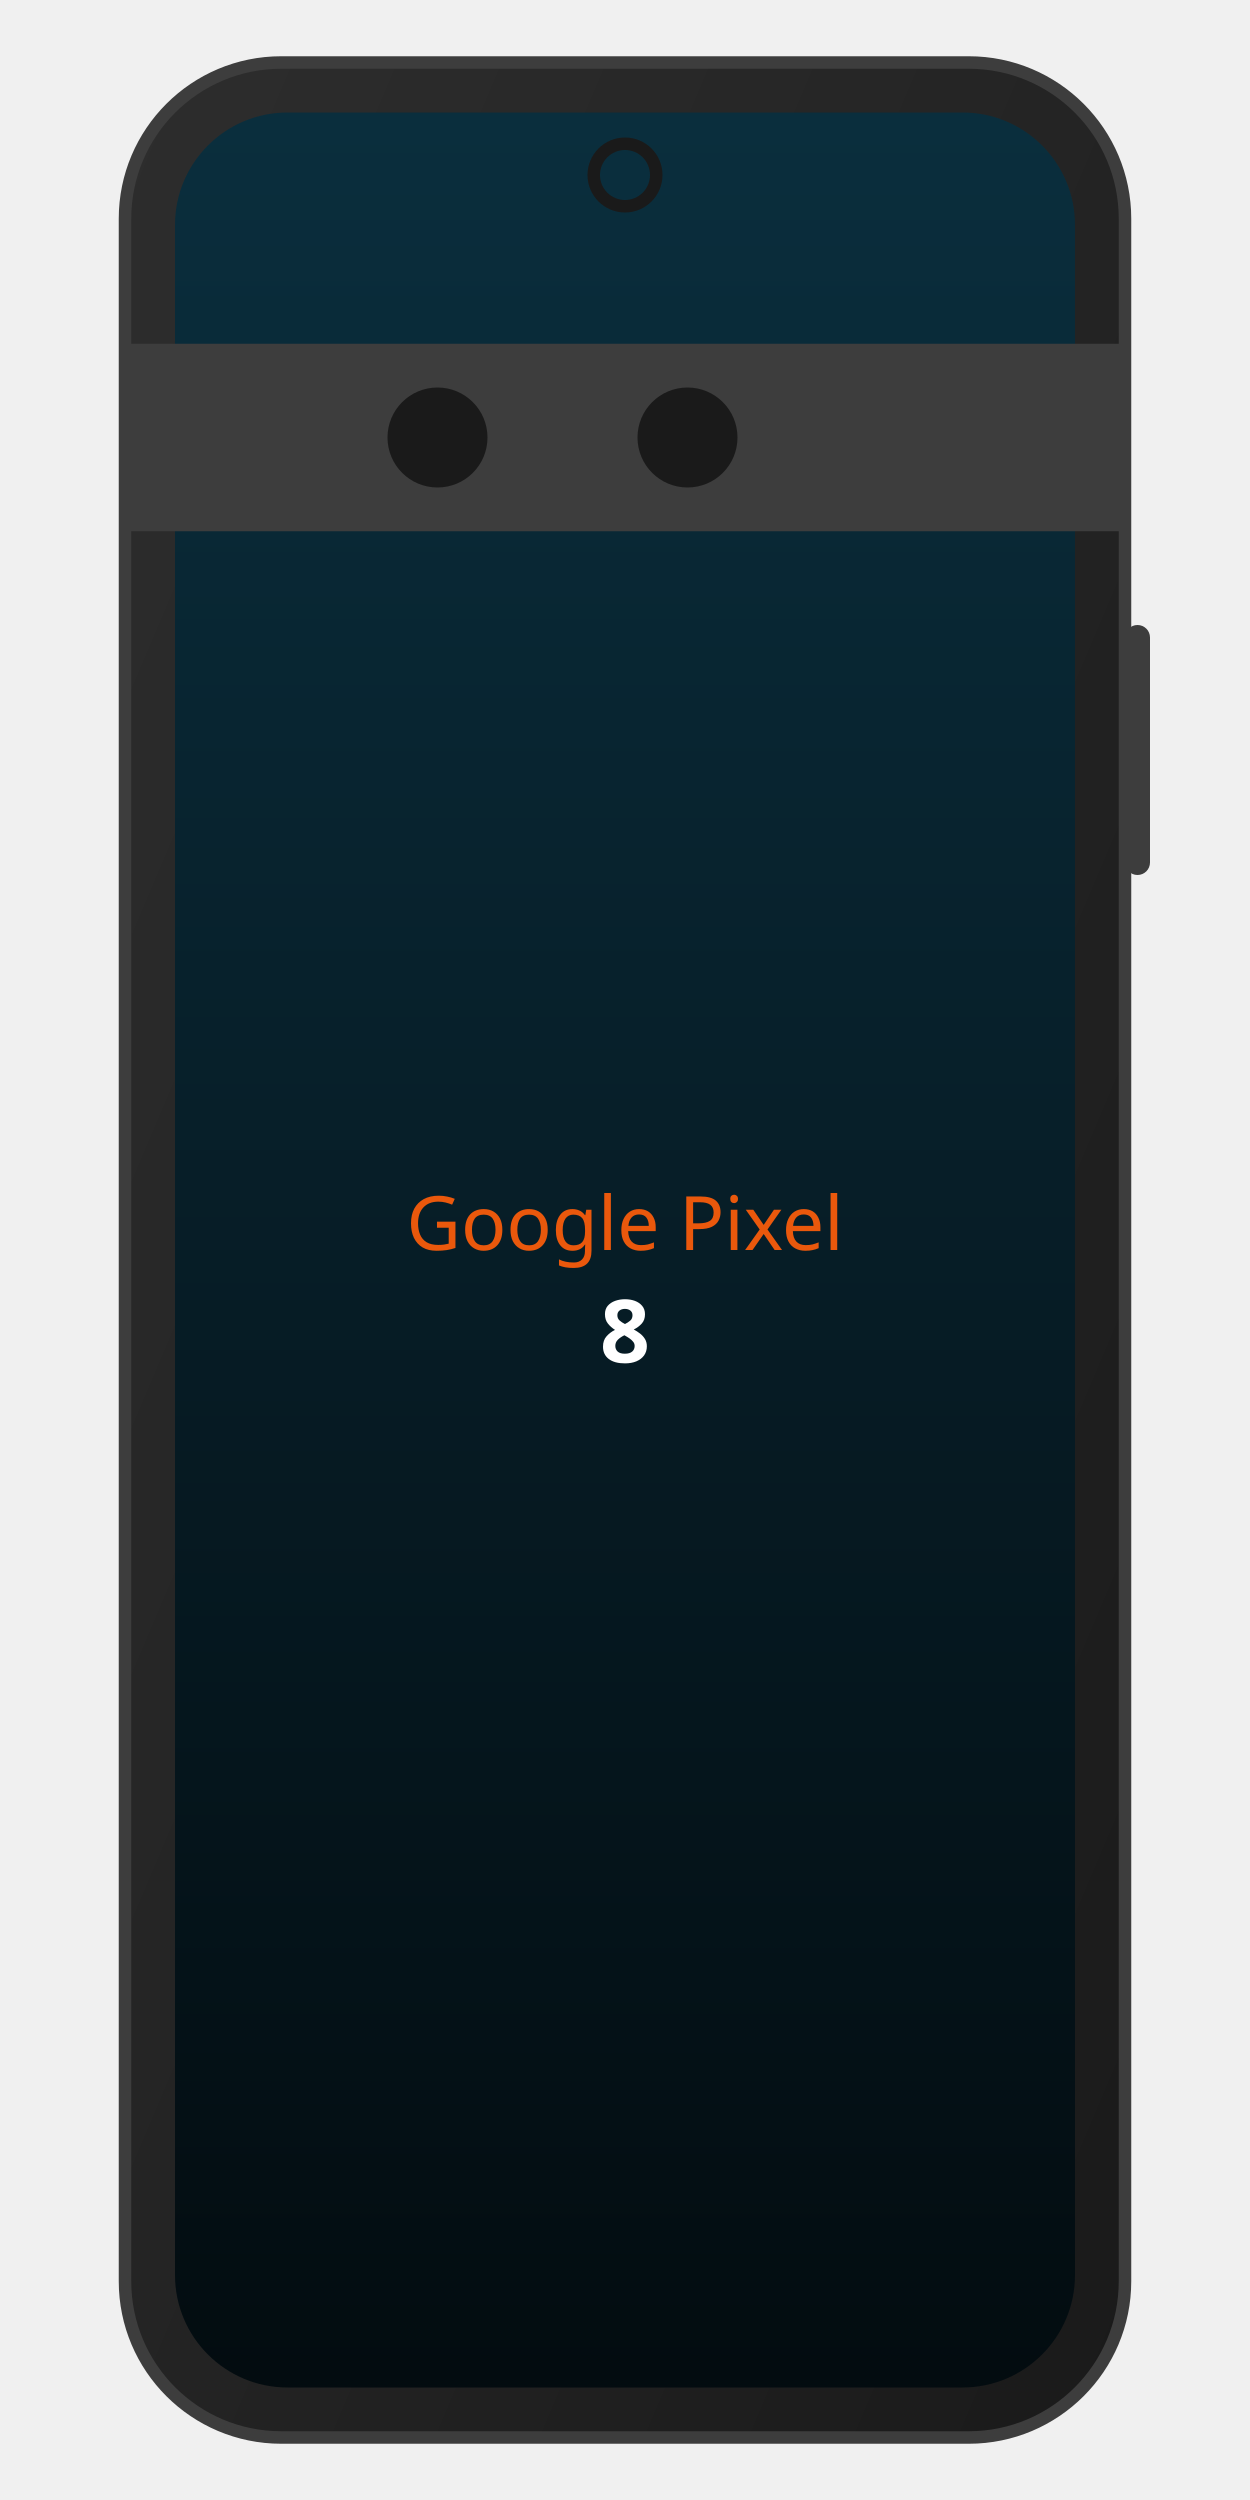
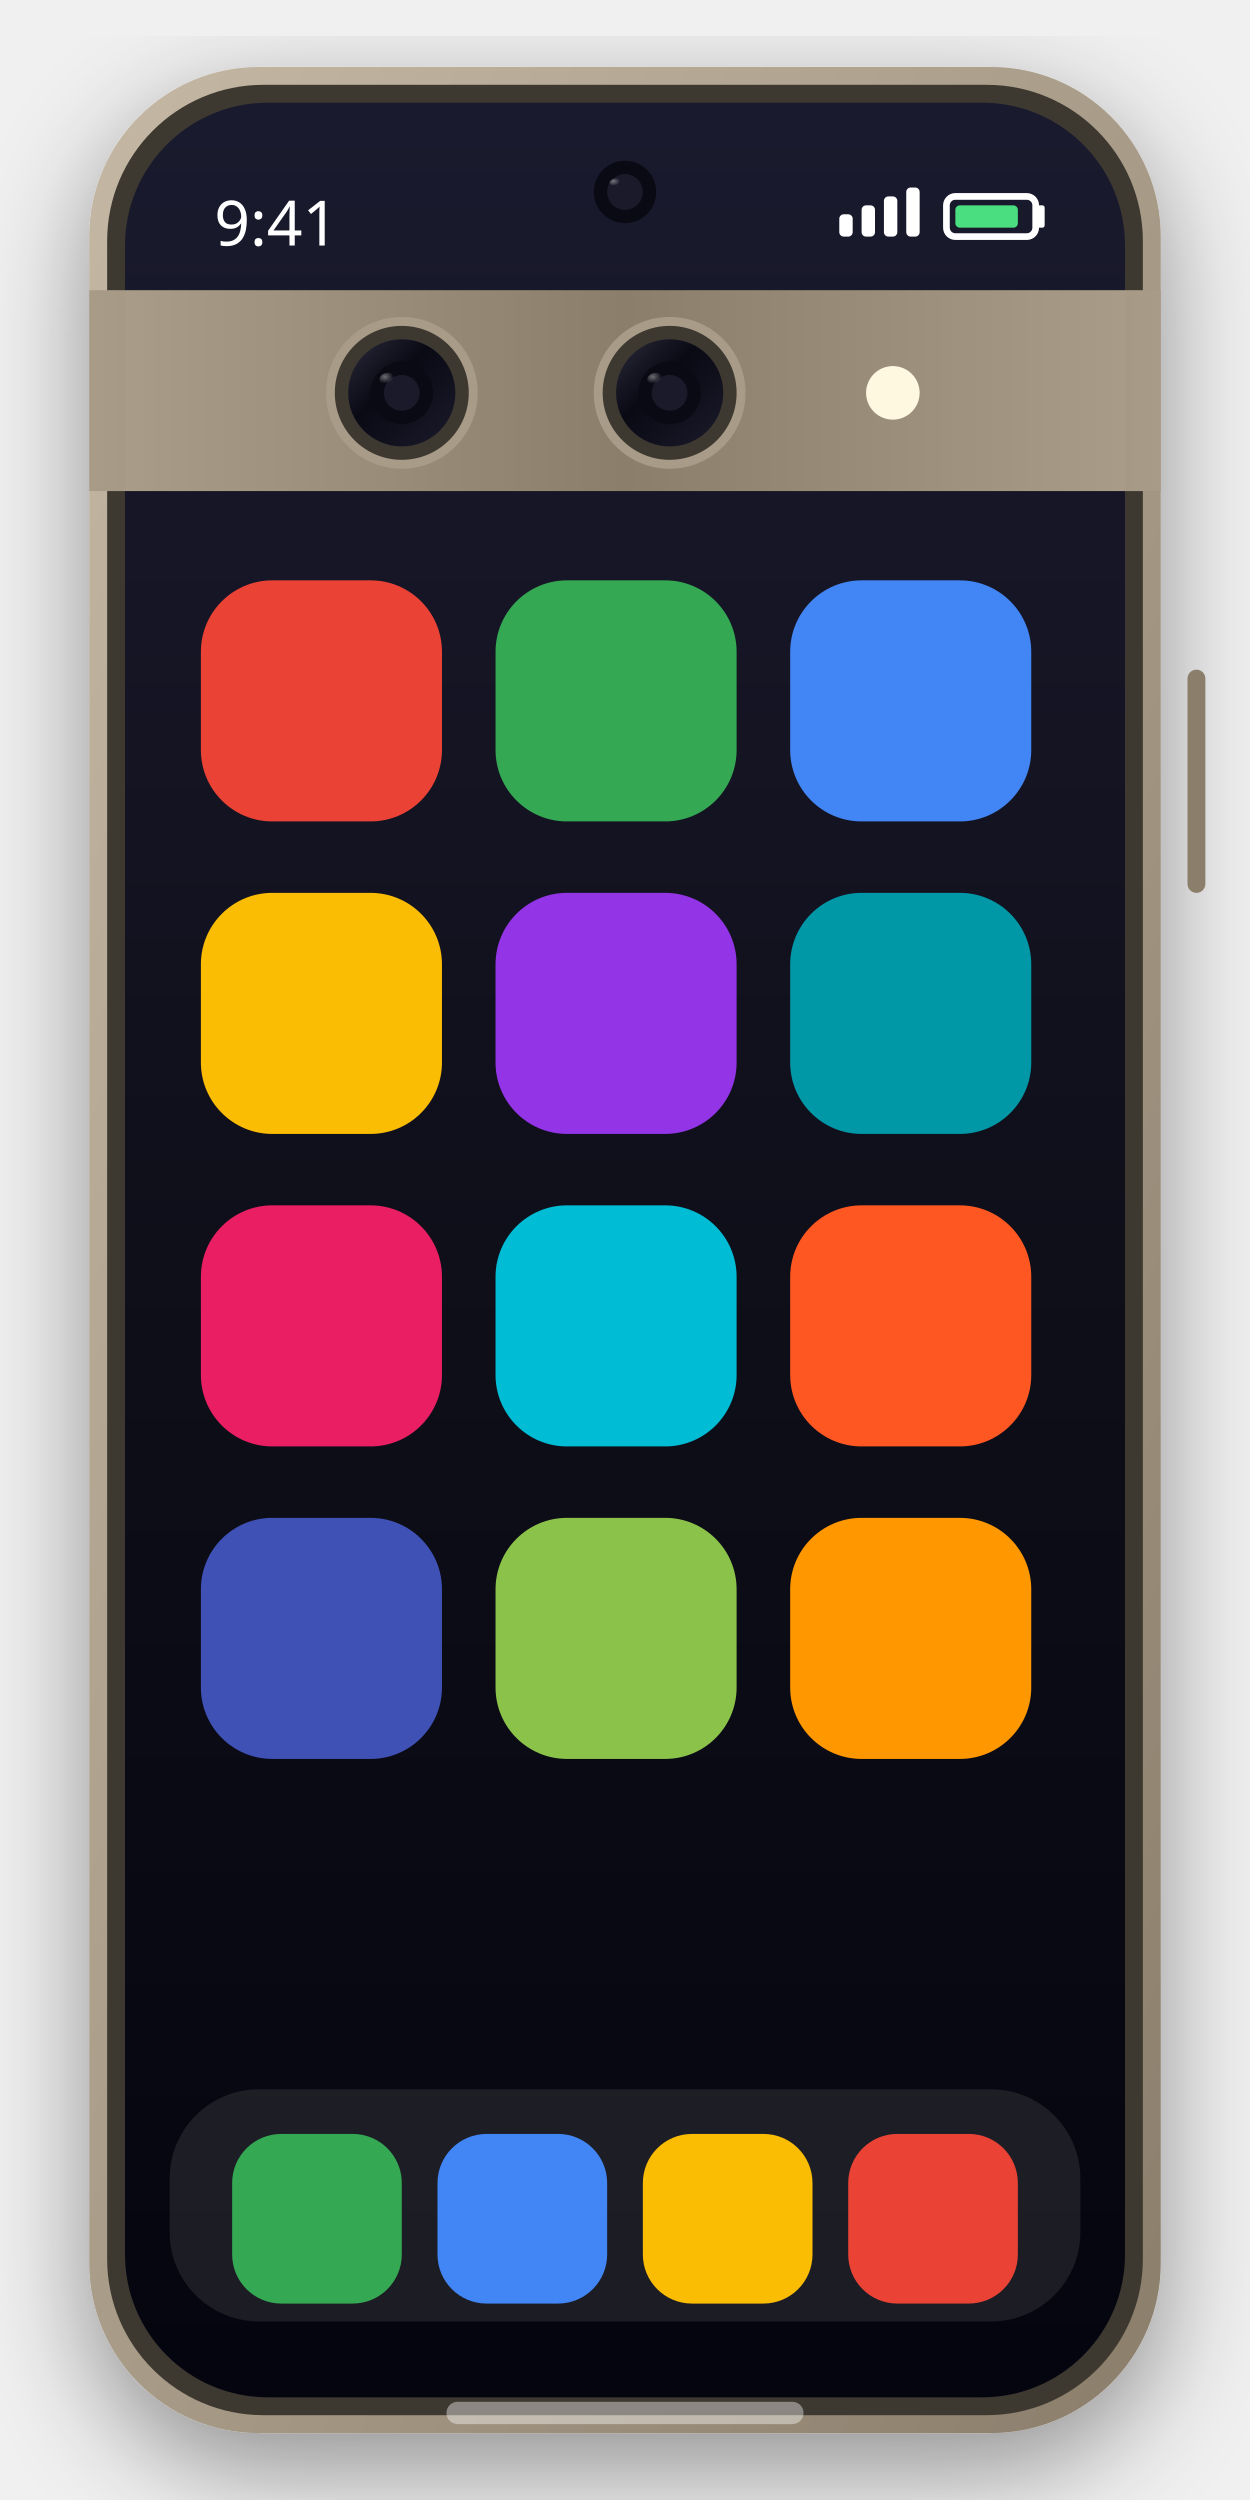
- <svg xmlns="http://www.w3.org/2000/svg" viewBox="0 0 200 400" fill="none">
+ <svg xmlns="http://www.w3.org/2000/svg" viewBox="0 0 280 560" fill="none">
  <defs>
-     <linearGradient id="pixelGradient" x1="0%" y1="0%" x2="100%" y2="100%">
-       <stop offset="0%" style="stop-color:#2d2d2d" />
-       <stop offset="100%" style="stop-color:#1a1a1a" />
+     <linearGradient id="hazelFrame" x1="0%" y1="0%" x2="100%" y2="100%">
+       <stop offset="0%" style="stop-color:#C4B8A5" />
+       <stop offset="50%" style="stop-color:#A89B88" />
+       <stop offset="100%" style="stop-color:#8B7E6B" />
    </linearGradient>
-     <linearGradient id="screenGradient" x1="0%" y1="0%" x2="0%" y2="100%">
-       <stop offset="0%" style="stop-color:#0A2E3D" />
-       <stop offset="100%" style="stop-color:#030C10" />
+     <linearGradient id="cameraBar" x1="0%" y1="0%" x2="100%" y2="0%">
+       <stop offset="0%" style="stop-color:#A89B88" />
+       <stop offset="50%" style="stop-color:#8B7E6B" />
+       <stop offset="100%" style="stop-color:#A89B88" />
    </linearGradient>
+     <linearGradient id="screenGlow" x1="0%" y1="0%" x2="0%" y2="100%">
+       <stop offset="0%" style="stop-color:#1a1a2e" />
+       <stop offset="50%" style="stop-color:#0f0f1a" />
+       <stop offset="100%" style="stop-color:#050510" />
+     </linearGradient>
+     <linearGradient id="cameraLens" x1="0%" y1="0%" x2="100%" y2="100%">
+       <stop offset="0%" style="stop-color:#2a2a3a" />
+       <stop offset="40%" style="stop-color:#0a0a15" />
+       <stop offset="100%" style="stop-color:#1a1a2a" />
+     </linearGradient>
+     <radialGradient id="lensReflection" cx="30%" cy="30%" r="50%">
+       <stop offset="0%" style="stop-color:#ffffff;stop-opacity:0.4" />
+       <stop offset="100%" style="stop-color:#ffffff;stop-opacity:0" />
+     </radialGradient>
+     <filter id="shadow" x="-20%" y="-20%" width="140%" height="140%">
+       <feDropShadow dx="0" dy="8" stdDeviation="12" flood-color="#000" flood-opacity="0.4" />
+     </filter>
  </defs>
-   <rect x="20" y="10" width="160" height="380" rx="25" fill="url(#pixelGradient)" stroke="#3d3d3d" stroke-width="2" />
-   <rect x="28" y="18" width="144" height="364" rx="18" fill="url(#screenGradient)" />
-   <rect x="20" y="55" width="160" height="30" fill="#3d3d3d" />
-   <circle cx="70" cy="70" r="8" fill="#1a1a1a" />
-   <circle cx="110" cy="70" r="8" fill="#1a1a1a" />
-   <circle cx="100" cy="28" r="6" fill="#1a1a1a" />
-   <circle cx="100" cy="28" r="4" fill="#0A2E3D" />
-   <rect x="180" y="100" width="4" height="40" rx="2" fill="#3d3d3d" />
-   <text x="100" y="200" font-family="system-ui" font-size="12" fill="#ea580c" text-anchor="middle">Google Pixel</text>
-   <text x="100" y="218" font-family="system-ui" font-size="14" fill="#ffffff" text-anchor="middle" font-weight="bold">8</text>
+   <rect x="20" y="15" width="240" height="530" rx="38" fill="url(#hazelFrame)" filter="url(#shadow)" />
+   <rect x="24" y="19" width="232" height="522" rx="35" fill="#3D3830" />
+   <rect x="20" y="65" width="240" height="45" fill="url(#cameraBar)" />
+   <rect x="28" y="23" width="224" height="514" rx="32" fill="url(#screenGlow)" />
+   <rect x="28" y="65" width="224" height="45" fill="url(#cameraBar)" />
+   <circle cx="140" cy="43" r="7" fill="#0a0a15" />
+   <circle cx="140" cy="43" r="4" fill="#1a1a2a" />
+   <ellipse cx="138" cy="41" rx="1.5" ry="1" fill="url(#lensReflection)" />
+   <text x="48" y="55" font-family="system-ui" font-size="14" fill="#fff" font-weight="500">9:41</text>
+   <g transform="translate(188, 42)">
+     <rect x="0" y="6" width="3" height="5" rx="1" fill="#fff" />
+     <rect x="5" y="4" width="3" height="7" rx="1" fill="#fff" />
+     <rect x="10" y="2" width="3" height="9" rx="1" fill="#fff" />
+     <rect x="15" y="0" width="3" height="11" rx="1" fill="#fff" />
+     <rect x="24" y="2" width="20" height="9" rx="2" stroke="#fff" stroke-width="1.5" fill="none" />
+     <rect x="44" y="4" width="2" height="5" rx="0.5" fill="#fff" />
+     <rect x="26" y="4" width="14" height="5" rx="1" fill="#4ADE80" />
+   </g>
+   <circle cx="90" cy="88" r="16" fill="#3D3830" stroke="#A89B88" stroke-width="2" />
+   <circle cx="90" cy="88" r="12" fill="url(#cameraLens)" />
+   <circle cx="90" cy="88" r="7" fill="#0a0a15" />
+   <circle cx="90" cy="88" r="4" fill="#1a1a2a" />
+   <ellipse cx="87" cy="85" rx="2" ry="1.5" fill="url(#lensReflection)" />
+   <circle cx="150" cy="88" r="16" fill="#3D3830" stroke="#A89B88" stroke-width="2" />
+   <circle cx="150" cy="88" r="12" fill="url(#cameraLens)" />
+   <circle cx="150" cy="88" r="7" fill="#0a0a15" />
+   <circle cx="150" cy="88" r="4" fill="#1a1a2a" />
+   <ellipse cx="147" cy="85" rx="2" ry="1.5" fill="url(#lensReflection)" />
+   <circle cx="200" cy="88" r="6" fill="#FFF8E1" />
+   <g transform="translate(45, 130)">
+     <rect x="0" y="0" width="54" height="54" rx="16" fill="#EA4335" />
+     <rect x="66" y="0" width="54" height="54" rx="16" fill="#34A853" />
+     <rect x="132" y="0" width="54" height="54" rx="16" fill="#4285F4" />
+     <rect x="0" y="70" width="54" height="54" rx="16" fill="#FBBC04" />
+     <rect x="66" y="70" width="54" height="54" rx="16" fill="#9334E6" />
+     <rect x="132" y="70" width="54" height="54" rx="16" fill="#0097A7" />
+     <rect x="0" y="140" width="54" height="54" rx="16" fill="#E91E63" />
+     <rect x="66" y="140" width="54" height="54" rx="16" fill="#00BCD4" />
+     <rect x="132" y="140" width="54" height="54" rx="16" fill="#FF5722" />
+     <rect x="0" y="210" width="54" height="54" rx="16" fill="#3F51B5" />
+     <rect x="66" y="210" width="54" height="54" rx="16" fill="#8BC34A" />
+     <rect x="132" y="210" width="54" height="54" rx="16" fill="#FF9800" />
+   </g>
+   <rect x="38" y="468" width="204" height="52" rx="20" fill="rgba(80,80,80,0.3)" />
+   <rect x="52" y="478" width="38" height="38" rx="11" fill="#34A853" />
+   <rect x="98" y="478" width="38" height="38" rx="11" fill="#4285F4" />
+   <rect x="144" y="478" width="38" height="38" rx="11" fill="#FBBC04" />
+   <rect x="190" y="478" width="38" height="38" rx="11" fill="#EA4335" />
+   <rect x="100" y="538" width="80" height="5" rx="2.5" fill="#fff" opacity="0.4" />
+   <rect x="266" y="150" width="4" height="50" rx="2" fill="#8B7E6B" />
</svg>
